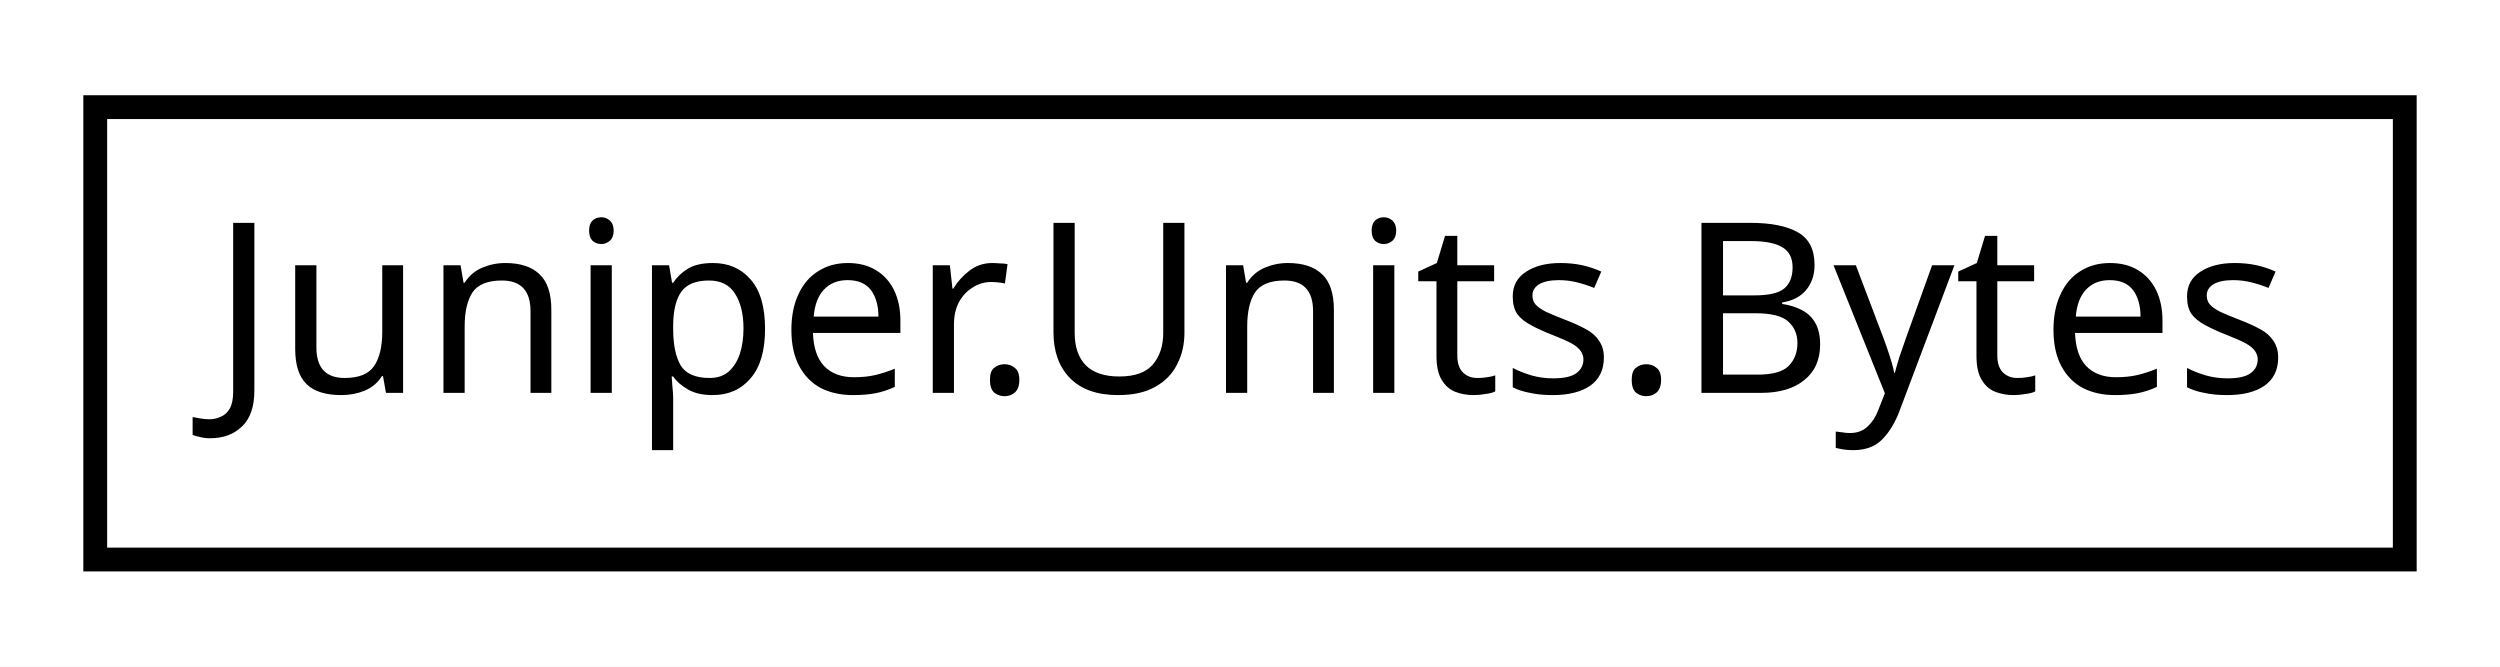
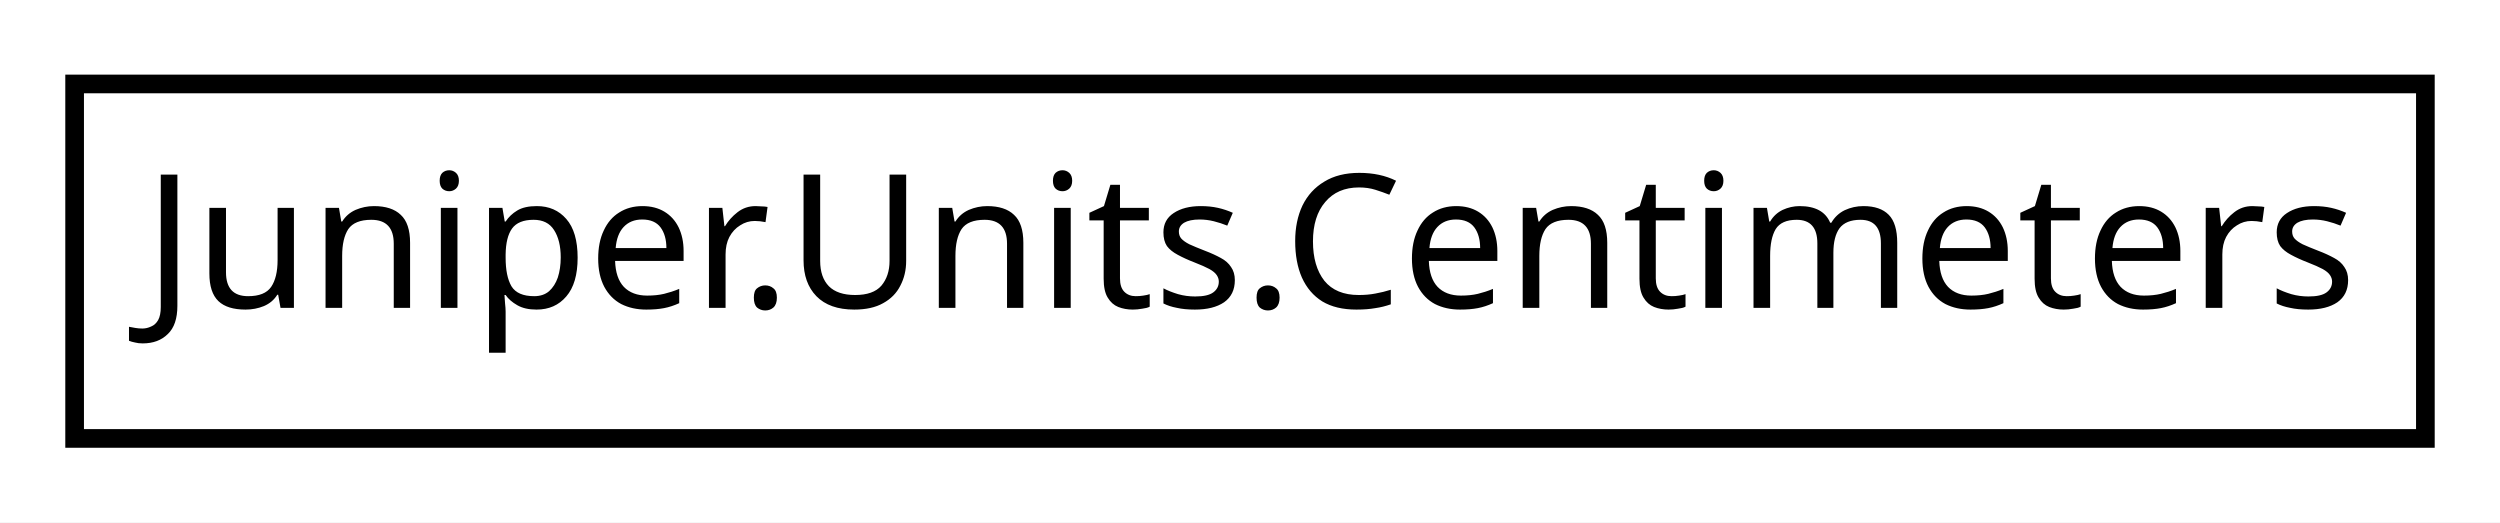
- <svg xmlns="http://www.w3.org/2000/svg" xmlns:xlink="http://www.w3.org/1999/xlink" width="105pt" height="28pt" viewBox="0.00 0.00 105.00 28.00">
+ <svg xmlns="http://www.w3.org/2000/svg" xmlns:xlink="http://www.w3.org/1999/xlink" width="134pt" height="28pt" viewBox="0.00 0.00 134.00 28.00">
  <g id="graph0" class="graph" transform="scale(1 1) rotate(0) translate(4 24)">
-     <polygon fill="white" stroke="none" points="-4,4 -4,-24 101,-24 101,4 -4,4" />
+     <polygon fill="white" stroke="none" points="-4,4 -4,-24 130,-24 130,4 -4,4" />
    <g id="node1" class="node">
      <g id="a_node1">
-         <a xlink:href="d7/d4c/class_juniper_1_1_units_1_1_bytes.html" target="_top" xlink:title="Conversions from bytes">
-           <polygon fill="white" stroke="black" points="0,-0.5 0,-19.5 97,-19.5 97,-0.5 0,-0.5" />
-           <text text-anchor="middle" x="48.5" y="-7.5" font-family="SegoeUI" font-size="10.00">Juniper.Units.Bytes</text>
+         <a xlink:href="da/d27/class_juniper_1_1_units_1_1_centimeters.html" target="_top" xlink:title="Conversions from centimeters">
+           <polygon fill="white" stroke="black" points="0,-0.5 0,-19.5 126,-19.5 126,-0.5 0,-0.5" />
+           <text text-anchor="middle" x="63" y="-7.5" font-family="SegoeUI" font-size="10.00">Juniper.Units.Centimeters</text>
        </a>
      </g>
    </g>
  </g>
</svg>
